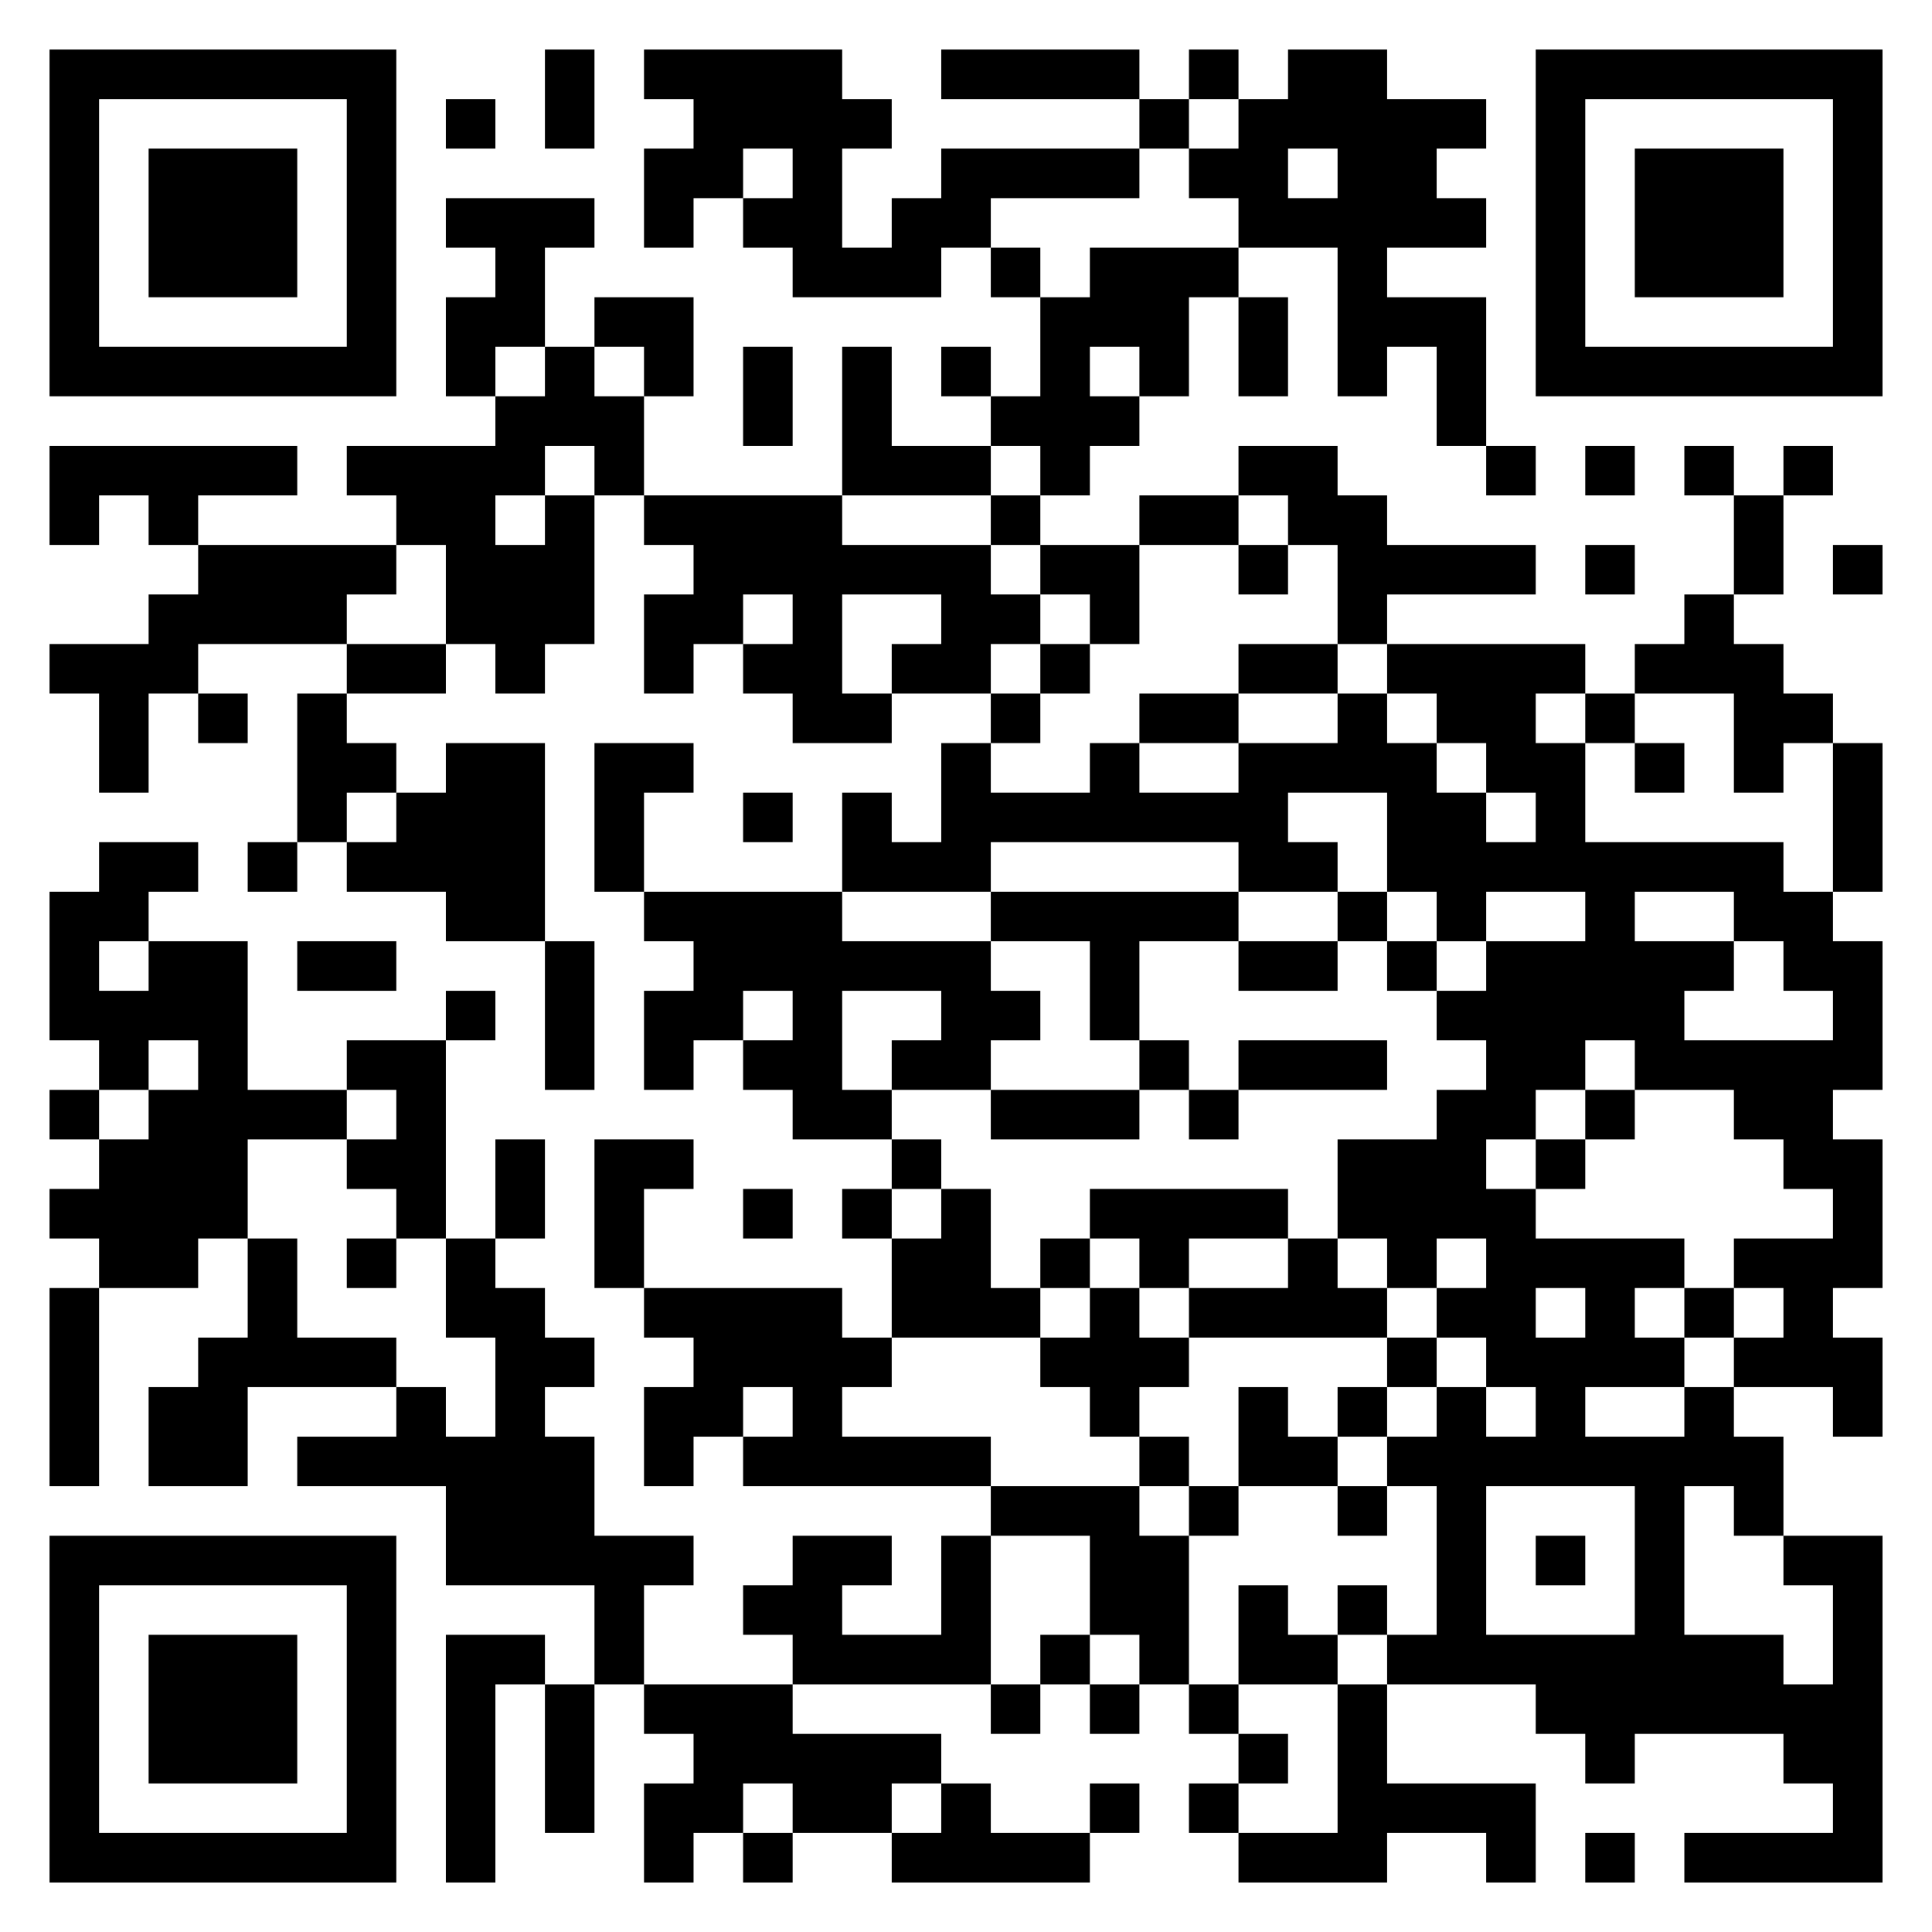
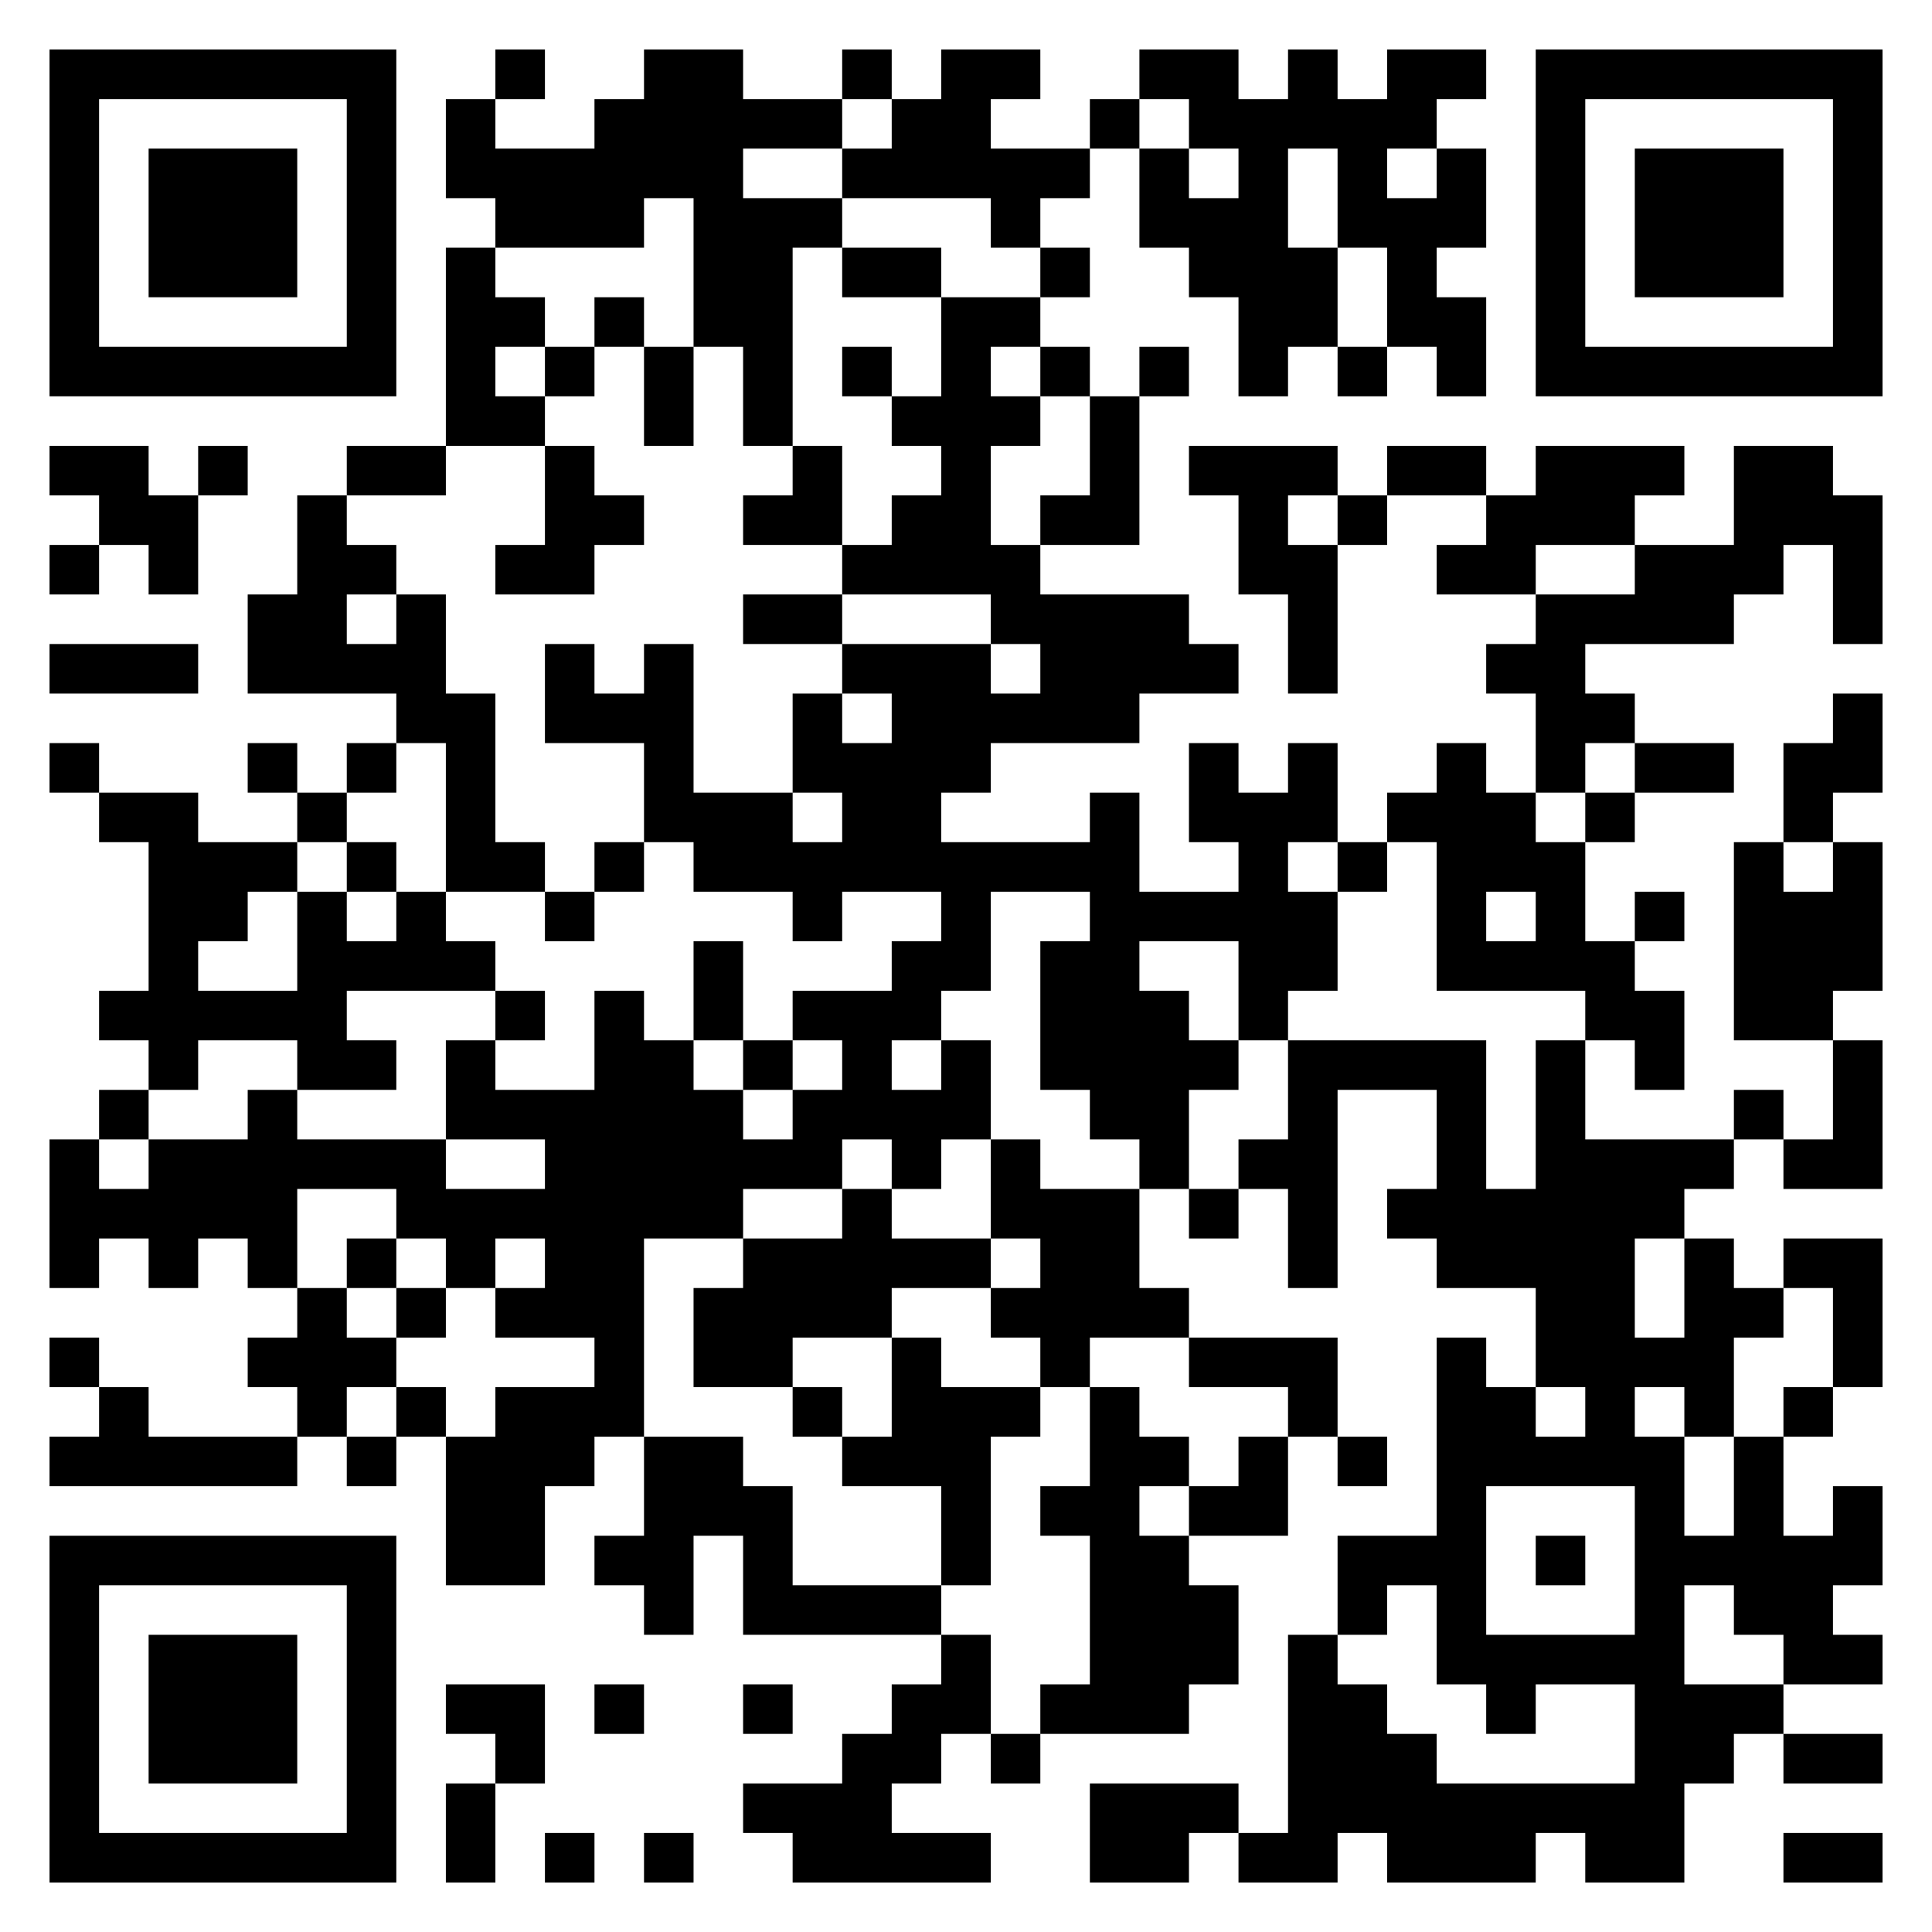
<svg xmlns="http://www.w3.org/2000/svg" version="1.1" width="600" height="600" viewBox="0 0 600 600">
  <rect x="0" y="0" width="600" height="600" fill="#ffffff" />
  <g transform="scale(15.385)">
    <g transform="translate(1,1)">
-       <path fill-rule="evenodd" d="M10 0L10 2L11 2L11 0ZM12 0L12 1L13 1L13 2L12 2L12 4L13 4L13 3L14 3L14 4L15 4L15 5L18 5L18 4L19 4L19 5L20 5L20 7L19 7L19 6L18 6L18 7L19 7L19 8L17 8L17 6L16 6L16 9L12 9L12 7L13 7L13 5L11 5L11 6L10 6L10 4L11 4L11 3L8 3L8 4L9 4L9 5L8 5L8 7L9 7L9 8L6 8L6 9L7 9L7 10L3 10L3 9L5 9L5 8L0 8L0 10L1 10L1 9L2 9L2 10L3 10L3 11L2 11L2 12L0 12L0 13L1 13L1 15L2 15L2 13L3 13L3 14L4 14L4 13L3 13L3 12L6 12L6 13L5 13L5 16L4 16L4 17L5 17L5 16L6 16L6 17L8 17L8 18L10 18L10 21L11 21L11 18L10 18L10 14L8 14L8 15L7 15L7 14L6 14L6 13L8 13L8 12L9 12L9 13L10 13L10 12L11 12L11 9L12 9L12 10L13 10L13 11L12 11L12 13L13 13L13 12L14 12L14 13L15 13L15 14L17 14L17 13L19 13L19 14L18 14L18 16L17 16L17 15L16 15L16 17L12 17L12 15L13 15L13 14L11 14L11 17L12 17L12 18L13 18L13 19L12 19L12 21L13 21L13 20L14 20L14 21L15 21L15 22L17 22L17 23L16 23L16 24L17 24L17 26L16 26L16 25L12 25L12 23L13 23L13 22L11 22L11 25L12 25L12 26L13 26L13 27L12 27L12 29L13 29L13 28L14 28L14 29L19 29L19 30L18 30L18 32L16 32L16 31L17 31L17 30L15 30L15 31L14 31L14 32L15 32L15 33L12 33L12 31L13 31L13 30L11 30L11 28L10 28L10 27L11 27L11 26L10 26L10 25L9 25L9 24L10 24L10 22L9 22L9 24L8 24L8 20L9 20L9 19L8 19L8 20L6 20L6 21L4 21L4 18L2 18L2 17L3 17L3 16L1 16L1 17L0 17L0 20L1 20L1 21L0 21L0 22L1 22L1 23L0 23L0 24L1 24L1 25L0 25L0 29L1 29L1 25L3 25L3 24L4 24L4 26L3 26L3 27L2 27L2 29L4 29L4 27L7 27L7 28L5 28L5 29L8 29L8 31L11 31L11 33L10 33L10 32L8 32L8 37L9 37L9 33L10 33L10 36L11 36L11 33L12 33L12 34L13 34L13 35L12 35L12 37L13 37L13 36L14 36L14 37L15 37L15 36L17 36L17 37L21 37L21 36L22 36L22 35L21 35L21 36L19 36L19 35L18 35L18 34L15 34L15 33L19 33L19 34L20 34L20 33L21 33L21 34L22 34L22 33L23 33L23 34L24 34L24 35L23 35L23 36L24 36L24 37L27 37L27 36L29 36L29 37L30 37L30 35L27 35L27 33L30 33L30 34L31 34L31 35L32 35L32 34L35 34L35 35L36 35L36 36L33 36L33 37L37 37L37 30L35 30L35 28L34 28L34 27L36 27L36 28L37 28L37 26L36 26L36 25L37 25L37 22L36 22L36 21L37 21L37 18L36 18L36 17L37 17L37 14L36 14L36 13L35 13L35 12L34 12L34 11L35 11L35 9L36 9L36 8L35 8L35 9L34 9L34 8L33 8L33 9L34 9L34 11L33 11L33 12L32 12L32 13L31 13L31 12L27 12L27 11L30 11L30 10L27 10L27 9L26 9L26 8L24 8L24 9L22 9L22 10L20 10L20 9L21 9L21 8L22 8L22 7L23 7L23 5L24 5L24 7L25 7L25 5L24 5L24 4L26 4L26 7L27 7L27 6L28 6L28 8L29 8L29 9L30 9L30 8L29 8L29 5L27 5L27 4L29 4L29 3L28 3L28 2L29 2L29 1L27 1L27 0L25 0L25 1L24 1L24 0L23 0L23 1L22 1L22 0L18 0L18 1L22 1L22 2L18 2L18 3L17 3L17 4L16 4L16 2L17 2L17 1L16 1L16 0ZM8 1L8 2L9 2L9 1ZM23 1L23 2L22 2L22 3L19 3L19 4L20 4L20 5L21 5L21 4L24 4L24 3L23 3L23 2L24 2L24 1ZM14 2L14 3L15 3L15 2ZM25 2L25 3L26 3L26 2ZM9 6L9 7L10 7L10 6ZM11 6L11 7L12 7L12 6ZM14 6L14 8L15 8L15 6ZM21 6L21 7L22 7L22 6ZM10 8L10 9L9 9L9 10L10 10L10 9L11 9L11 8ZM19 8L19 9L16 9L16 10L19 10L19 11L20 11L20 12L19 12L19 13L20 13L20 14L19 14L19 15L21 15L21 14L22 14L22 15L24 15L24 14L26 14L26 13L27 13L27 14L28 14L28 15L29 15L29 16L30 16L30 15L29 15L29 14L28 14L28 13L27 13L27 12L26 12L26 10L25 10L25 9L24 9L24 10L22 10L22 12L21 12L21 11L20 11L20 10L19 10L19 9L20 9L20 8ZM31 8L31 9L32 9L32 8ZM7 10L7 11L6 11L6 12L8 12L8 10ZM24 10L24 11L25 11L25 10ZM31 10L31 11L32 11L32 10ZM36 10L36 11L37 11L37 10ZM14 11L14 12L15 12L15 11ZM16 11L16 13L17 13L17 12L18 12L18 11ZM20 12L20 13L21 13L21 12ZM24 12L24 13L22 13L22 14L24 14L24 13L26 13L26 12ZM30 13L30 14L31 14L31 16L35 16L35 17L36 17L36 14L35 14L35 15L34 15L34 13L32 13L32 14L31 14L31 13ZM32 14L32 15L33 15L33 14ZM6 15L6 16L7 16L7 15ZM14 15L14 16L15 16L15 15ZM25 15L25 16L26 16L26 17L24 17L24 16L19 16L19 17L16 17L16 18L19 18L19 19L20 19L20 20L19 20L19 21L17 21L17 20L18 20L18 19L16 19L16 21L17 21L17 22L18 22L18 23L17 23L17 24L18 24L18 23L19 23L19 25L20 25L20 26L17 26L17 27L16 27L16 28L19 28L19 29L22 29L22 30L23 30L23 33L24 33L24 34L25 34L25 35L24 35L24 36L26 36L26 33L27 33L27 32L28 32L28 29L27 29L27 28L28 28L28 27L29 27L29 28L30 28L30 27L29 27L29 26L28 26L28 25L29 25L29 24L28 24L28 25L27 25L27 24L26 24L26 22L28 22L28 21L29 21L29 20L28 20L28 19L29 19L29 18L31 18L31 17L29 17L29 18L28 18L28 17L27 17L27 15ZM19 17L19 18L21 18L21 20L22 20L22 21L19 21L19 22L22 22L22 21L23 21L23 22L24 22L24 21L27 21L27 20L24 20L24 21L23 21L23 20L22 20L22 18L24 18L24 19L26 19L26 18L27 18L27 19L28 19L28 18L27 18L27 17L26 17L26 18L24 18L24 17ZM32 17L32 18L34 18L34 19L33 19L33 20L36 20L36 19L35 19L35 18L34 18L34 17ZM1 18L1 19L2 19L2 18ZM5 18L5 19L7 19L7 18ZM14 19L14 20L15 20L15 19ZM2 20L2 21L1 21L1 22L2 22L2 21L3 21L3 20ZM31 20L31 21L30 21L30 22L29 22L29 23L30 23L30 24L33 24L33 25L32 25L32 26L33 26L33 27L31 27L31 28L33 28L33 27L34 27L34 26L35 26L35 25L34 25L34 24L36 24L36 23L35 23L35 22L34 22L34 21L32 21L32 20ZM6 21L6 22L4 22L4 24L5 24L5 26L7 26L7 27L8 27L8 28L9 28L9 26L8 26L8 24L7 24L7 23L6 23L6 22L7 22L7 21ZM31 21L31 22L30 22L30 23L31 23L31 22L32 22L32 21ZM14 23L14 24L15 24L15 23ZM21 23L21 24L20 24L20 25L21 25L21 26L20 26L20 27L21 27L21 28L22 28L22 29L23 29L23 30L24 30L24 29L26 29L26 30L27 30L27 29L26 29L26 28L27 28L27 27L28 27L28 26L27 26L27 25L26 25L26 24L25 24L25 23ZM6 24L6 25L7 25L7 24ZM21 24L21 25L22 25L22 26L23 26L23 27L22 27L22 28L23 28L23 29L24 29L24 27L25 27L25 28L26 28L26 27L27 27L27 26L23 26L23 25L25 25L25 24L23 24L23 25L22 25L22 24ZM30 25L30 26L31 26L31 25ZM33 25L33 26L34 26L34 25ZM14 27L14 28L15 28L15 27ZM29 29L29 32L32 32L32 29ZM33 29L33 32L35 32L35 33L36 33L36 31L35 31L35 30L34 30L34 29ZM19 30L19 33L20 33L20 32L21 32L21 33L22 33L22 32L21 32L21 30ZM30 30L30 31L31 31L31 30ZM24 31L24 33L26 33L26 32L27 32L27 31L26 31L26 32L25 32L25 31ZM14 35L14 36L15 36L15 35ZM17 35L17 36L18 36L18 35ZM31 36L31 37L32 37L32 36ZM0 0L0 7L7 7L7 0ZM1 1L1 6L6 6L6 1ZM2 2L2 5L5 5L5 2ZM30 0L30 7L37 7L37 0ZM31 1L31 6L36 6L36 1ZM32 2L32 5L35 5L35 2ZM0 30L0 37L7 37L7 30ZM1 31L1 36L6 36L6 31ZM2 32L2 35L5 35L5 32Z" fill="#000000" />
+       <path fill-rule="evenodd" d="M9 0L9 1L8 1L8 3L9 3L9 4L8 4L8 8L6 8L6 9L5 9L5 11L4 11L4 13L7 13L7 14L6 14L6 15L5 15L5 14L4 14L4 15L5 15L5 16L3 16L3 15L1 15L1 14L0 14L0 15L1 15L1 16L2 16L2 19L1 19L1 20L2 20L2 21L1 21L1 22L0 22L0 25L1 25L1 24L2 24L2 25L3 25L3 24L4 24L4 25L5 25L5 26L4 26L4 27L5 27L5 28L2 28L2 27L1 27L1 26L0 26L0 27L1 27L1 28L0 28L0 29L5 29L5 28L6 28L6 29L7 29L7 28L8 28L8 31L10 31L10 29L11 29L11 28L12 28L12 30L11 30L11 31L12 31L12 32L13 32L13 30L14 30L14 32L18 32L18 33L17 33L17 34L16 34L16 35L14 35L14 36L15 36L15 37L19 37L19 36L17 36L17 35L18 35L18 34L19 34L19 35L20 35L20 34L23 34L23 33L24 33L24 31L23 31L23 30L25 30L25 28L26 28L26 29L27 29L27 28L26 28L26 26L23 26L23 25L22 25L22 23L23 23L23 24L24 24L24 23L25 23L25 25L26 25L26 21L28 21L28 23L27 23L27 24L28 24L28 25L30 25L30 27L29 27L29 26L28 26L28 30L26 30L26 32L25 32L25 36L24 36L24 35L21 35L21 37L23 37L23 36L24 36L24 37L26 37L26 36L27 36L27 37L30 37L30 36L31 36L31 37L33 37L33 35L34 35L34 34L35 34L35 35L37 35L37 34L35 34L35 33L37 33L37 32L36 32L36 31L37 31L37 29L36 29L36 30L35 30L35 28L36 28L36 27L37 27L37 24L35 24L35 25L34 25L34 24L33 24L33 23L34 23L34 22L35 22L35 23L37 23L37 20L36 20L36 19L37 19L37 16L36 16L36 15L37 15L37 13L36 13L36 14L35 14L35 16L34 16L34 20L36 20L36 22L35 22L35 21L34 21L34 22L31 22L31 20L32 20L32 21L33 21L33 19L32 19L32 18L33 18L33 17L32 17L32 18L31 18L31 16L32 16L32 15L34 15L34 14L32 14L32 13L31 13L31 12L34 12L34 11L35 11L35 10L36 10L36 12L37 12L37 9L36 9L36 8L34 8L34 10L32 10L32 9L33 9L33 8L30 8L30 9L29 9L29 8L27 8L27 9L26 9L26 8L23 8L23 9L24 9L24 11L25 11L25 13L26 13L26 10L27 10L27 9L29 9L29 10L28 10L28 11L30 11L30 12L29 12L29 13L30 13L30 15L29 15L29 14L28 14L28 15L27 15L27 16L26 16L26 14L25 14L25 15L24 15L24 14L23 14L23 16L24 16L24 17L22 17L22 15L21 15L21 16L18 16L18 15L19 15L19 14L22 14L22 13L24 13L24 12L23 12L23 11L20 11L20 10L22 10L22 7L23 7L23 6L22 6L22 7L21 7L21 6L20 6L20 5L21 5L21 4L20 4L20 3L21 3L21 2L22 2L22 4L23 4L23 5L24 5L24 7L25 7L25 6L26 6L26 7L27 7L27 6L28 6L28 7L29 7L29 5L28 5L28 4L29 4L29 2L28 2L28 1L29 1L29 0L27 0L27 1L26 1L26 0L25 0L25 1L24 1L24 0L22 0L22 1L21 1L21 2L19 2L19 1L20 1L20 0L18 0L18 1L17 1L17 0L16 0L16 1L14 1L14 0L12 0L12 1L11 1L11 2L9 2L9 1L10 1L10 0ZM16 1L16 2L14 2L14 3L16 3L16 4L15 4L15 8L14 8L14 6L13 6L13 3L12 3L12 4L9 4L9 5L10 5L10 6L9 6L9 7L10 7L10 8L8 8L8 9L6 9L6 10L7 10L7 11L6 11L6 12L7 12L7 11L8 11L8 13L9 13L9 16L10 16L10 17L8 17L8 14L7 14L7 15L6 15L6 16L5 16L5 17L4 17L4 18L3 18L3 19L5 19L5 17L6 17L6 18L7 18L7 17L8 17L8 18L9 18L9 19L6 19L6 20L7 20L7 21L5 21L5 20L3 20L3 21L2 21L2 22L1 22L1 23L2 23L2 22L4 22L4 21L5 21L5 22L8 22L8 23L10 23L10 22L8 22L8 20L9 20L9 21L11 21L11 19L12 19L12 20L13 20L13 21L14 21L14 22L15 22L15 21L16 21L16 20L15 20L15 19L17 19L17 18L18 18L18 17L16 17L16 18L15 18L15 17L13 17L13 16L12 16L12 14L10 14L10 12L11 12L11 13L12 13L12 12L13 12L13 15L15 15L15 16L16 16L16 15L15 15L15 13L16 13L16 14L17 14L17 13L16 13L16 12L19 12L19 13L20 13L20 12L19 12L19 11L16 11L16 10L17 10L17 9L18 9L18 8L17 8L17 7L18 7L18 5L20 5L20 4L19 4L19 3L16 3L16 2L17 2L17 1ZM22 1L22 2L23 2L23 3L24 3L24 2L23 2L23 1ZM25 2L25 4L26 4L26 6L27 6L27 4L26 4L26 2ZM27 2L27 3L28 3L28 2ZM16 4L16 5L18 5L18 4ZM11 5L11 6L10 6L10 7L11 7L11 6L12 6L12 8L13 8L13 6L12 6L12 5ZM16 6L16 7L17 7L17 6ZM19 6L19 7L20 7L20 8L19 8L19 10L20 10L20 9L21 9L21 7L20 7L20 6ZM0 8L0 9L1 9L1 10L0 10L0 11L1 11L1 10L2 10L2 11L3 11L3 9L4 9L4 8L3 8L3 9L2 9L2 8ZM10 8L10 10L9 10L9 11L11 11L11 10L12 10L12 9L11 9L11 8ZM15 8L15 9L14 9L14 10L16 10L16 8ZM25 9L25 10L26 10L26 9ZM30 10L30 11L32 11L32 10ZM14 11L14 12L16 12L16 11ZM0 12L0 13L3 13L3 12ZM31 14L31 15L30 15L30 16L31 16L31 15L32 15L32 14ZM6 16L6 17L7 17L7 16ZM11 16L11 17L10 17L10 18L11 18L11 17L12 17L12 16ZM25 16L25 17L26 17L26 19L25 19L25 20L24 20L24 18L22 18L22 19L23 19L23 20L24 20L24 21L23 21L23 23L24 23L24 22L25 22L25 20L29 20L29 23L30 23L30 20L31 20L31 19L28 19L28 16L27 16L27 17L26 17L26 16ZM35 16L35 17L36 17L36 16ZM19 17L19 19L18 19L18 20L17 20L17 21L18 21L18 20L19 20L19 22L18 22L18 23L17 23L17 22L16 22L16 23L14 23L14 24L12 24L12 28L14 28L14 29L15 29L15 31L18 31L18 32L19 32L19 34L20 34L20 33L21 33L21 30L20 30L20 29L21 29L21 27L22 27L22 28L23 28L23 29L22 29L22 30L23 30L23 29L24 29L24 28L25 28L25 27L23 27L23 26L21 26L21 27L20 27L20 26L19 26L19 25L20 25L20 24L19 24L19 22L20 22L20 23L22 23L22 22L21 22L21 21L20 21L20 18L21 18L21 17ZM29 17L29 18L30 18L30 17ZM13 18L13 20L14 20L14 21L15 21L15 20L14 20L14 18ZM9 19L9 20L10 20L10 19ZM5 23L5 25L6 25L6 26L7 26L7 27L6 27L6 28L7 28L7 27L8 27L8 28L9 28L9 27L11 27L11 26L9 26L9 25L10 25L10 24L9 24L9 25L8 25L8 24L7 24L7 23ZM16 23L16 24L14 24L14 25L13 25L13 27L15 27L15 28L16 28L16 29L18 29L18 31L19 31L19 28L20 28L20 27L18 27L18 26L17 26L17 25L19 25L19 24L17 24L17 23ZM6 24L6 25L7 25L7 26L8 26L8 25L7 25L7 24ZM32 24L32 26L33 26L33 24ZM35 25L35 26L34 26L34 28L33 28L33 27L32 27L32 28L33 28L33 30L34 30L34 28L35 28L35 27L36 27L36 25ZM15 26L15 27L16 27L16 28L17 28L17 26ZM30 27L30 28L31 28L31 27ZM29 29L29 32L32 32L32 29ZM30 30L30 31L31 31L31 30ZM27 31L27 32L26 32L26 33L27 33L27 34L28 34L28 35L32 35L32 33L30 33L30 34L29 34L29 33L28 33L28 31ZM33 31L33 33L35 33L35 32L34 32L34 31ZM8 33L8 34L9 34L9 35L8 35L8 37L9 37L9 35L10 35L10 33ZM11 33L11 34L12 34L12 33ZM14 33L14 34L15 34L15 33ZM10 36L10 37L11 37L11 36ZM12 36L12 37L13 37L13 36ZM35 36L35 37L37 37L37 36ZM0 0L0 7L7 7L7 0ZM1 1L1 6L6 6L6 1ZM2 2L2 5L5 5L5 2ZM30 0L30 7L37 7L37 0ZM31 1L31 6L36 6L36 1ZM32 2L32 5L35 5L35 2ZM0 30L0 37L7 37L7 30ZM1 31L1 36L6 36L6 31ZM2 32L2 35L5 35L5 32Z" fill="#000000" />
    </g>
  </g>
</svg>
